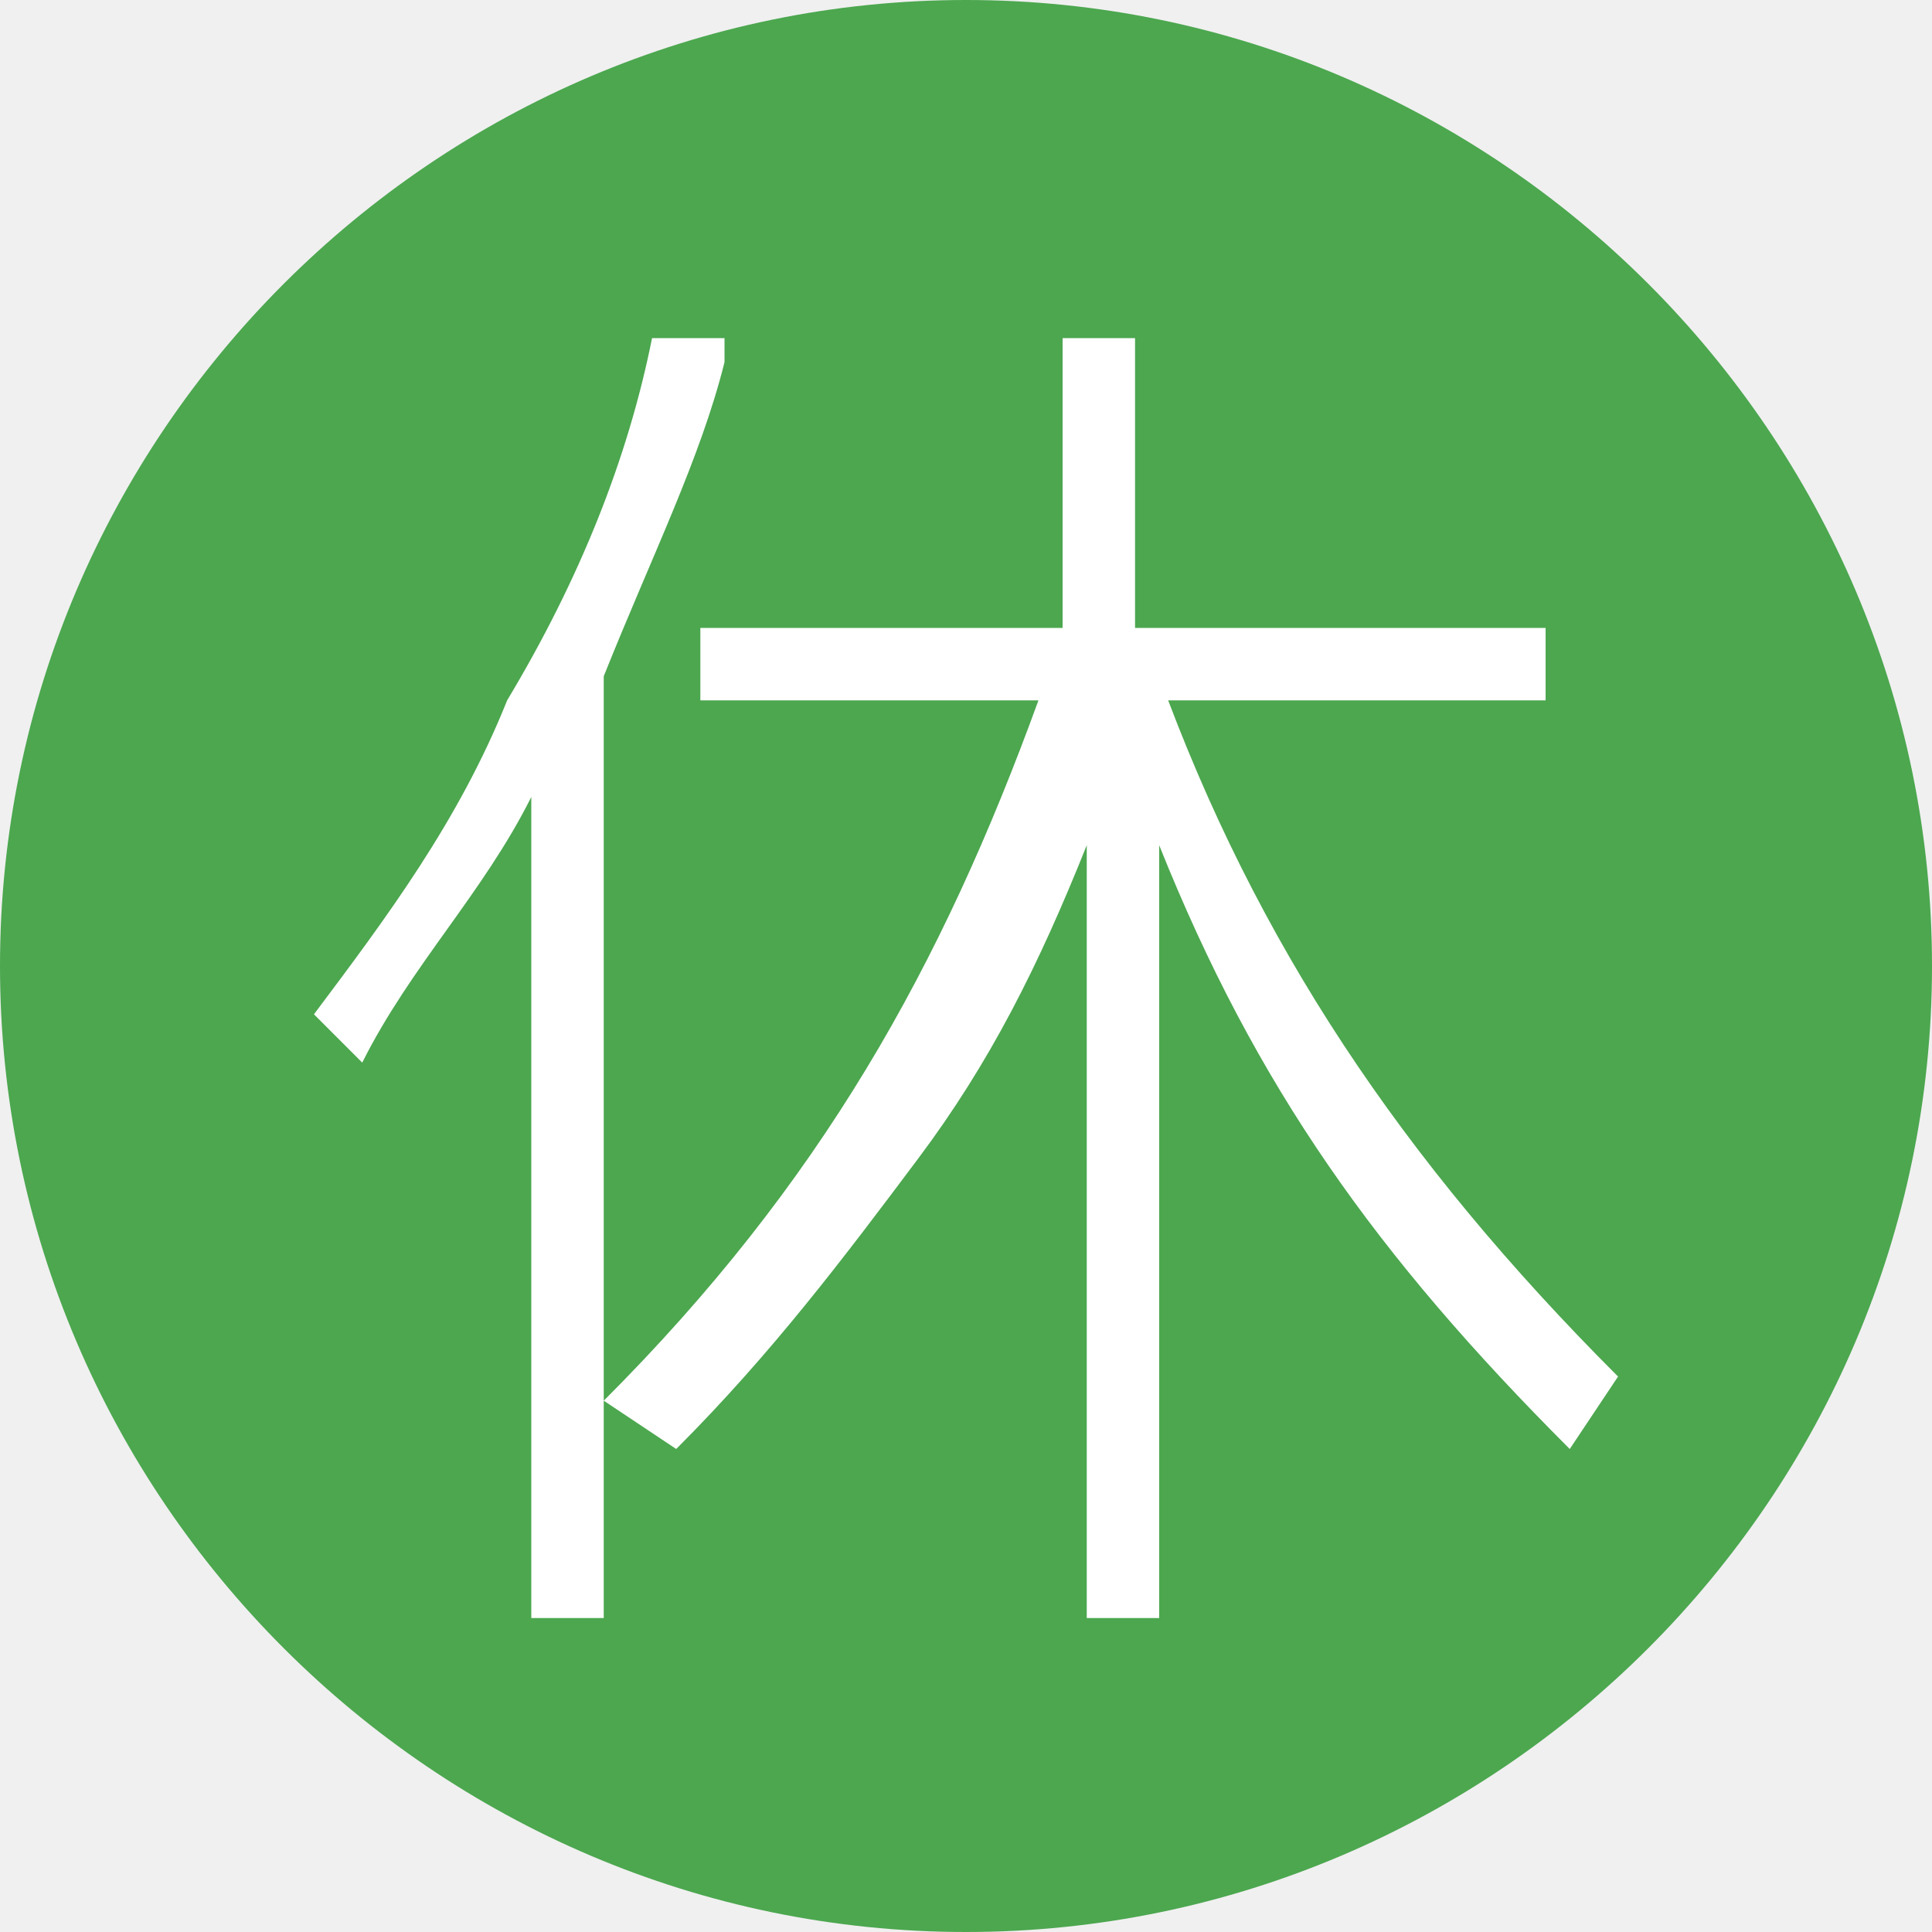
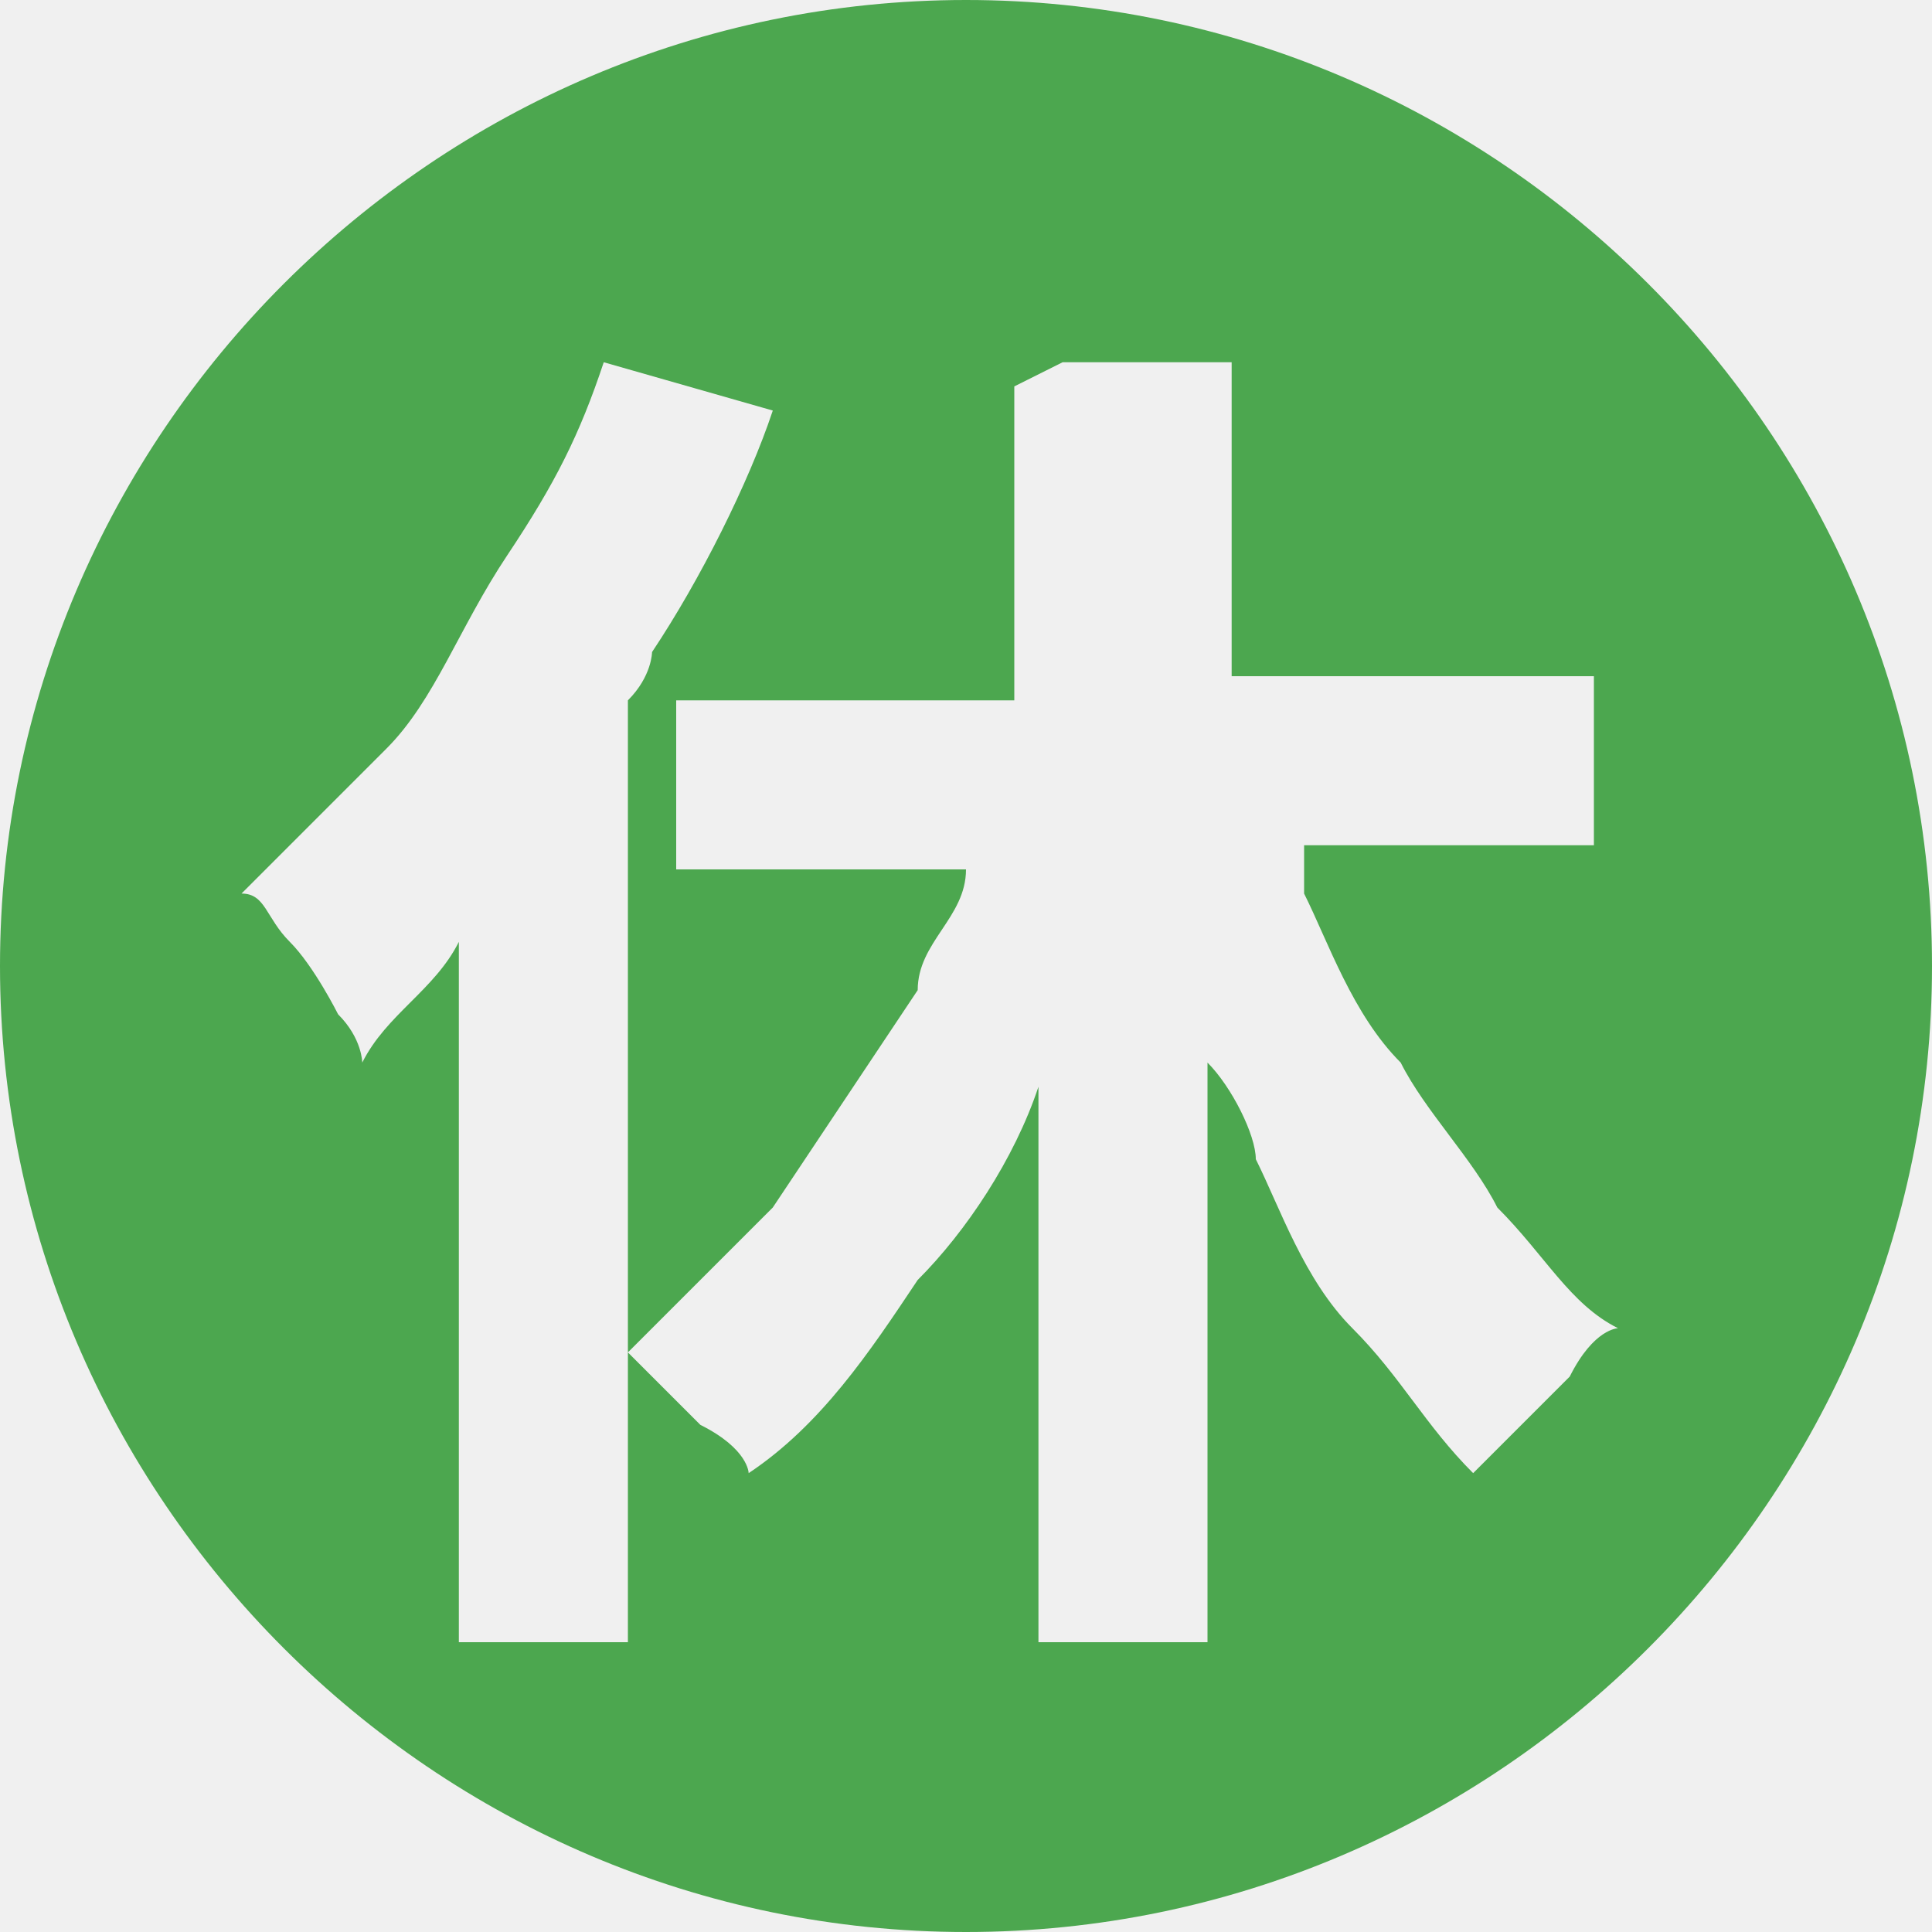
<svg xmlns="http://www.w3.org/2000/svg" id="_图层_1" version="1.1" viewBox="0 0 8 8">
  <defs>
    <style>
      .st0 {
-         fill: #fff;
-       }
- 
-       .st1 {
        fill: #4ca74f;
      }
    </style>
  </defs>
-   <path class="st1" d="M0,4c0,2.2,1.8,4,4,4s4-1.8,4-4S6.2,0,4,0,0,1.8,0,4Z" />
-   <path class="st0" d="M3,1.5c-.1.4-.3.8-.5,1.3v3.9h-.3v-3.4c-.2.4-.5.7-.7,1.1l-.2-.2c.3-.4.6-.8.8-1.3.3-.5.5-1,.6-1.5h.3ZM4.8,2.8c.4,1.1,1,2,1.9,2.9l-.2.3c-.8-.8-1.3-1.5-1.7-2.5v3.2h-.3v-3.2c-.2.5-.4.9-.7,1.3-.3.4-.6.8-1,1.2l-.3-.2c.9-.9,1.4-1.8,1.8-2.9h-1.4v-.3h1.5v-1.2h.3v1.2h1.7v.3h-1.6Z" />
+   <path class="st0" d="M0,4c0,2.2,1.8,4,4,4s4-1.8,4-4S6.2,0,4,0,0,1.8,0,4ZM4.4,1.5h.7v1.3h1.5v.7h-1.2c0,0,0,.2,0,.2.1.2.2.5.4.7.1.2.3.4.4.6.2.2.3.4.5.5,0,0-.1,0-.2.2,0,0-.1.1-.2.2,0,0-.1.1-.2.2-.2-.2-.3-.4-.5-.6s-.3-.5-.4-.7c0-.1-.1-.3-.2-.4v2.4h-.7v-2.3c-.1.3-.3.6-.5.8-.2.3-.4.6-.7.8,0,0,0-.1-.2-.2,0,0-.1-.1-.2-.2,0,0,0,0-.1-.1v1.2h-.7v-2.9c-.1.2-.3.3-.4.5,0,0,0-.1-.1-.2,0,0-.1-.2-.2-.3s-.1-.2-.2-.2c.2-.2.4-.4.6-.6.2-.2.3-.5.5-.8.2-.3.3-.5.4-.8l.7.2c-.1.3-.3.7-.5,1,0,0,0,.1-.1.2v2.7c.2-.2.4-.4.6-.6.2-.3.4-.6.6-.9,0-.2.2-.3.2-.5h-1.2v-.7h1.4v-1.3Z" />
</svg>
